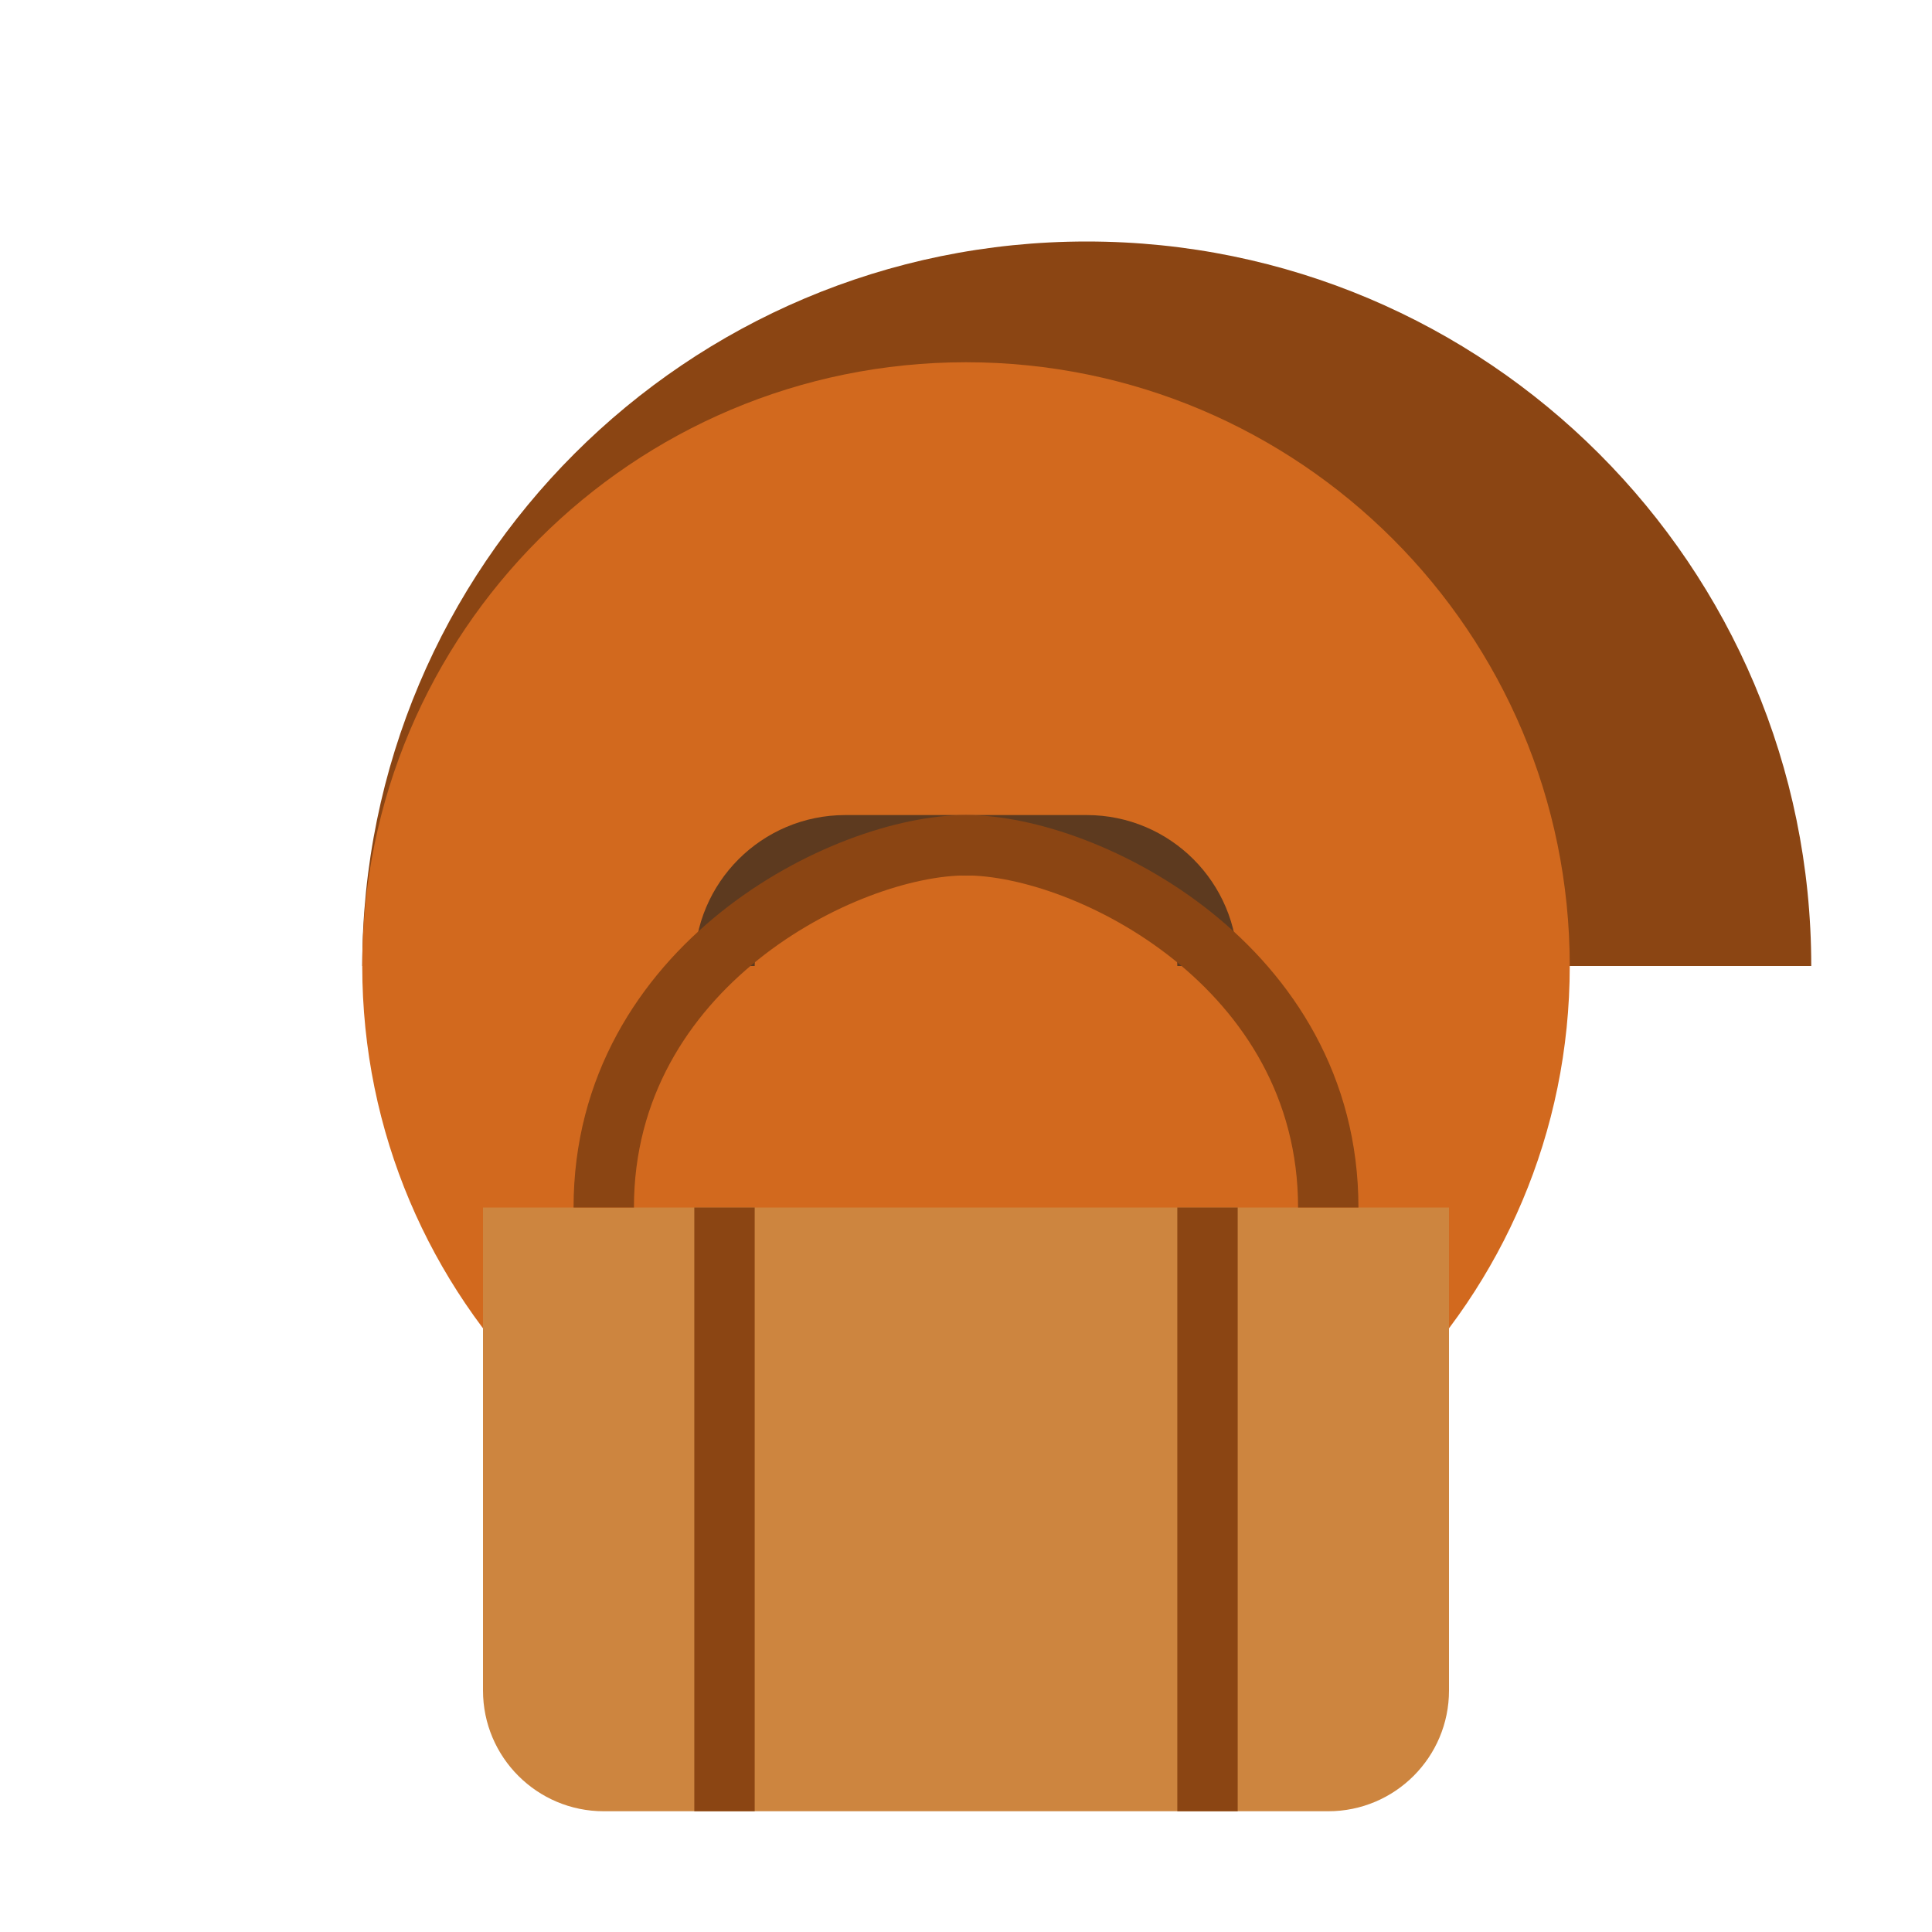
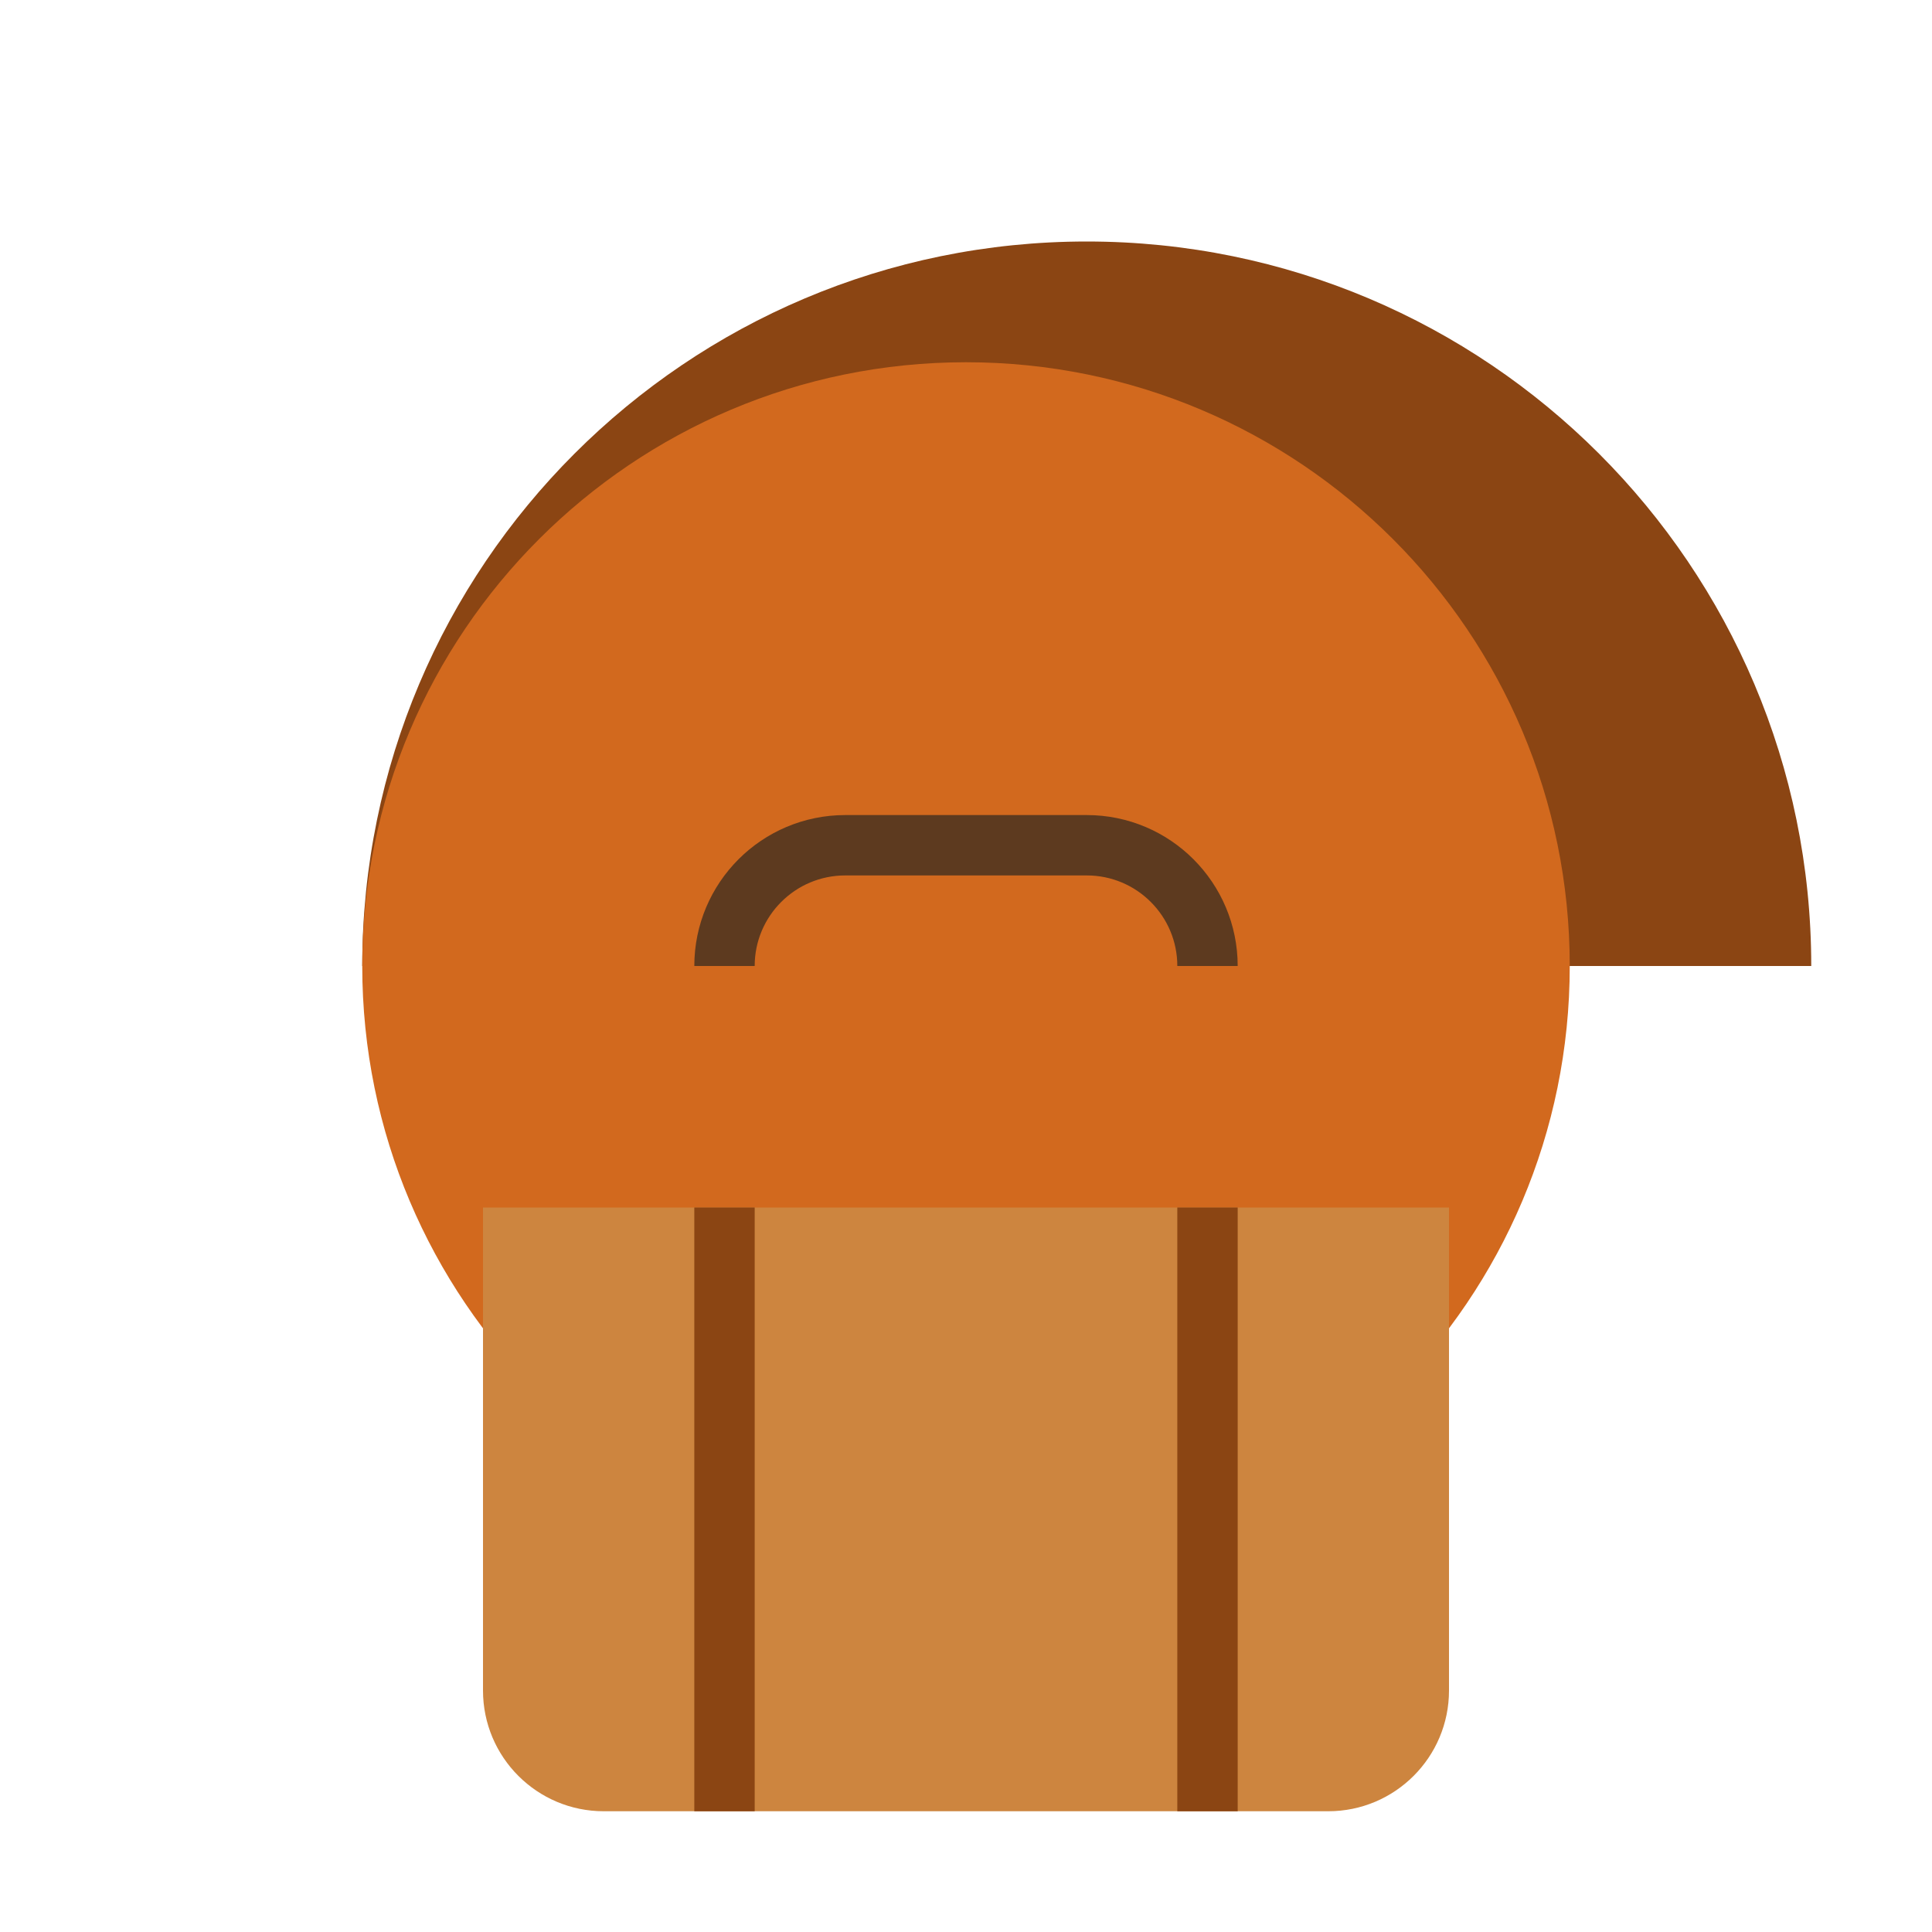
<svg xmlns="http://www.w3.org/2000/svg" width="64" height="64" viewBox="0 0 64 64" fill="none">
  <path d="M12 32C12 18.745 22.745 8 36 8C49.255 8 60 18.745 60 32" fill="#8B4513" />
  <circle cx="32" cy="32" r="20" fill="#D2691E" />
  <path d="M24 32C24 29.791 25.791 28 28 28H36C38.209 28 40 29.791 40 32" stroke="#5D3A1F" stroke-width="2" />
  <path d="M16 40H48V56C48 58.209 46.209 60 44 60H20C17.791 60 16 58.209 16 56V40Z" fill="#CD853F" />
  <path d="M24 40V60" stroke="#8B4513" stroke-width="2" />
  <path d="M40 40V60" stroke="#8B4513" stroke-width="2" />
-   <path d="M20 40C20 32 28 28 32 28C36 28 44 32 44 40" stroke="#8B4513" stroke-width="2" />
+   
+   Spallacci
+   
</svg>
